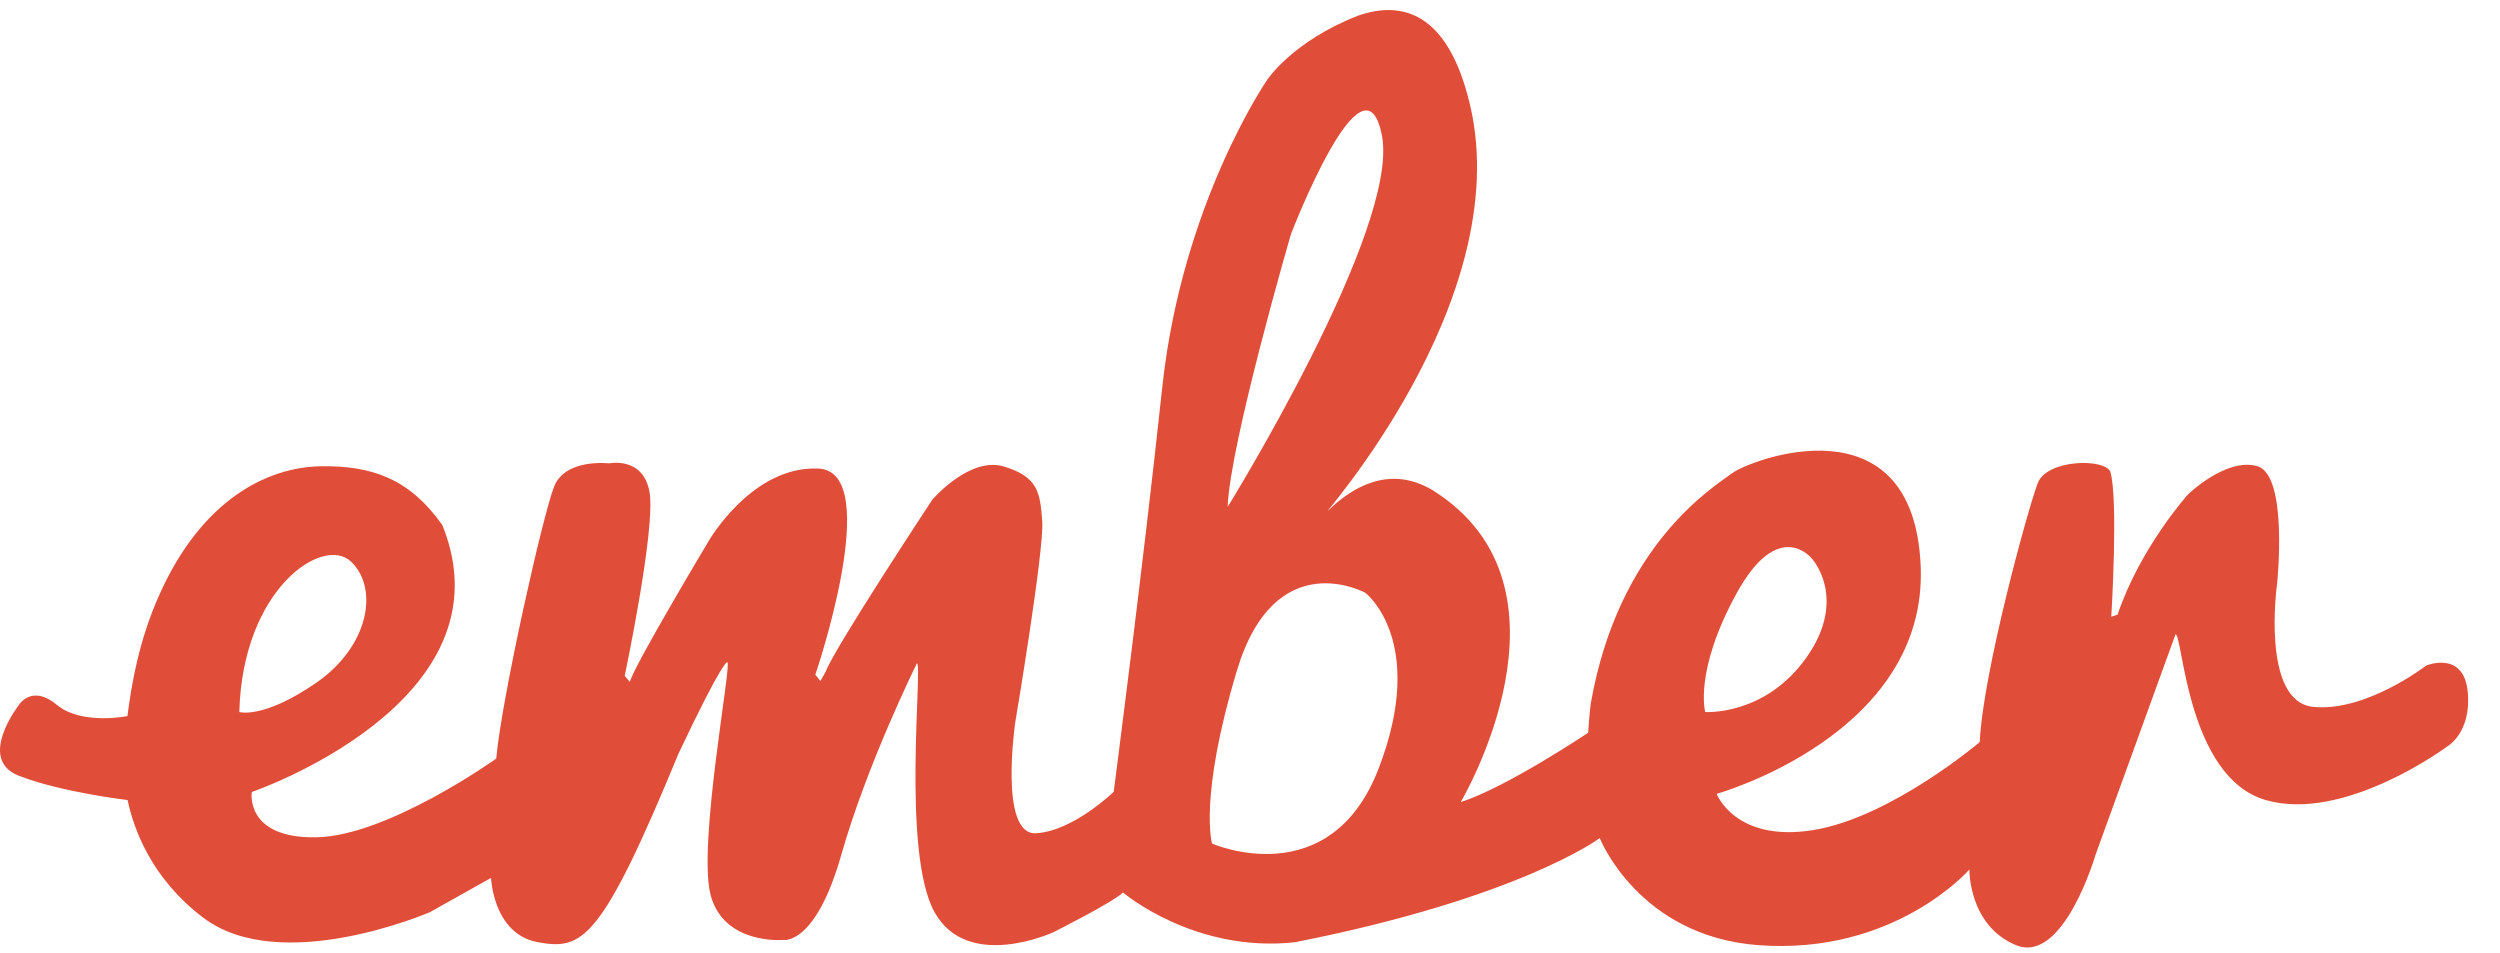
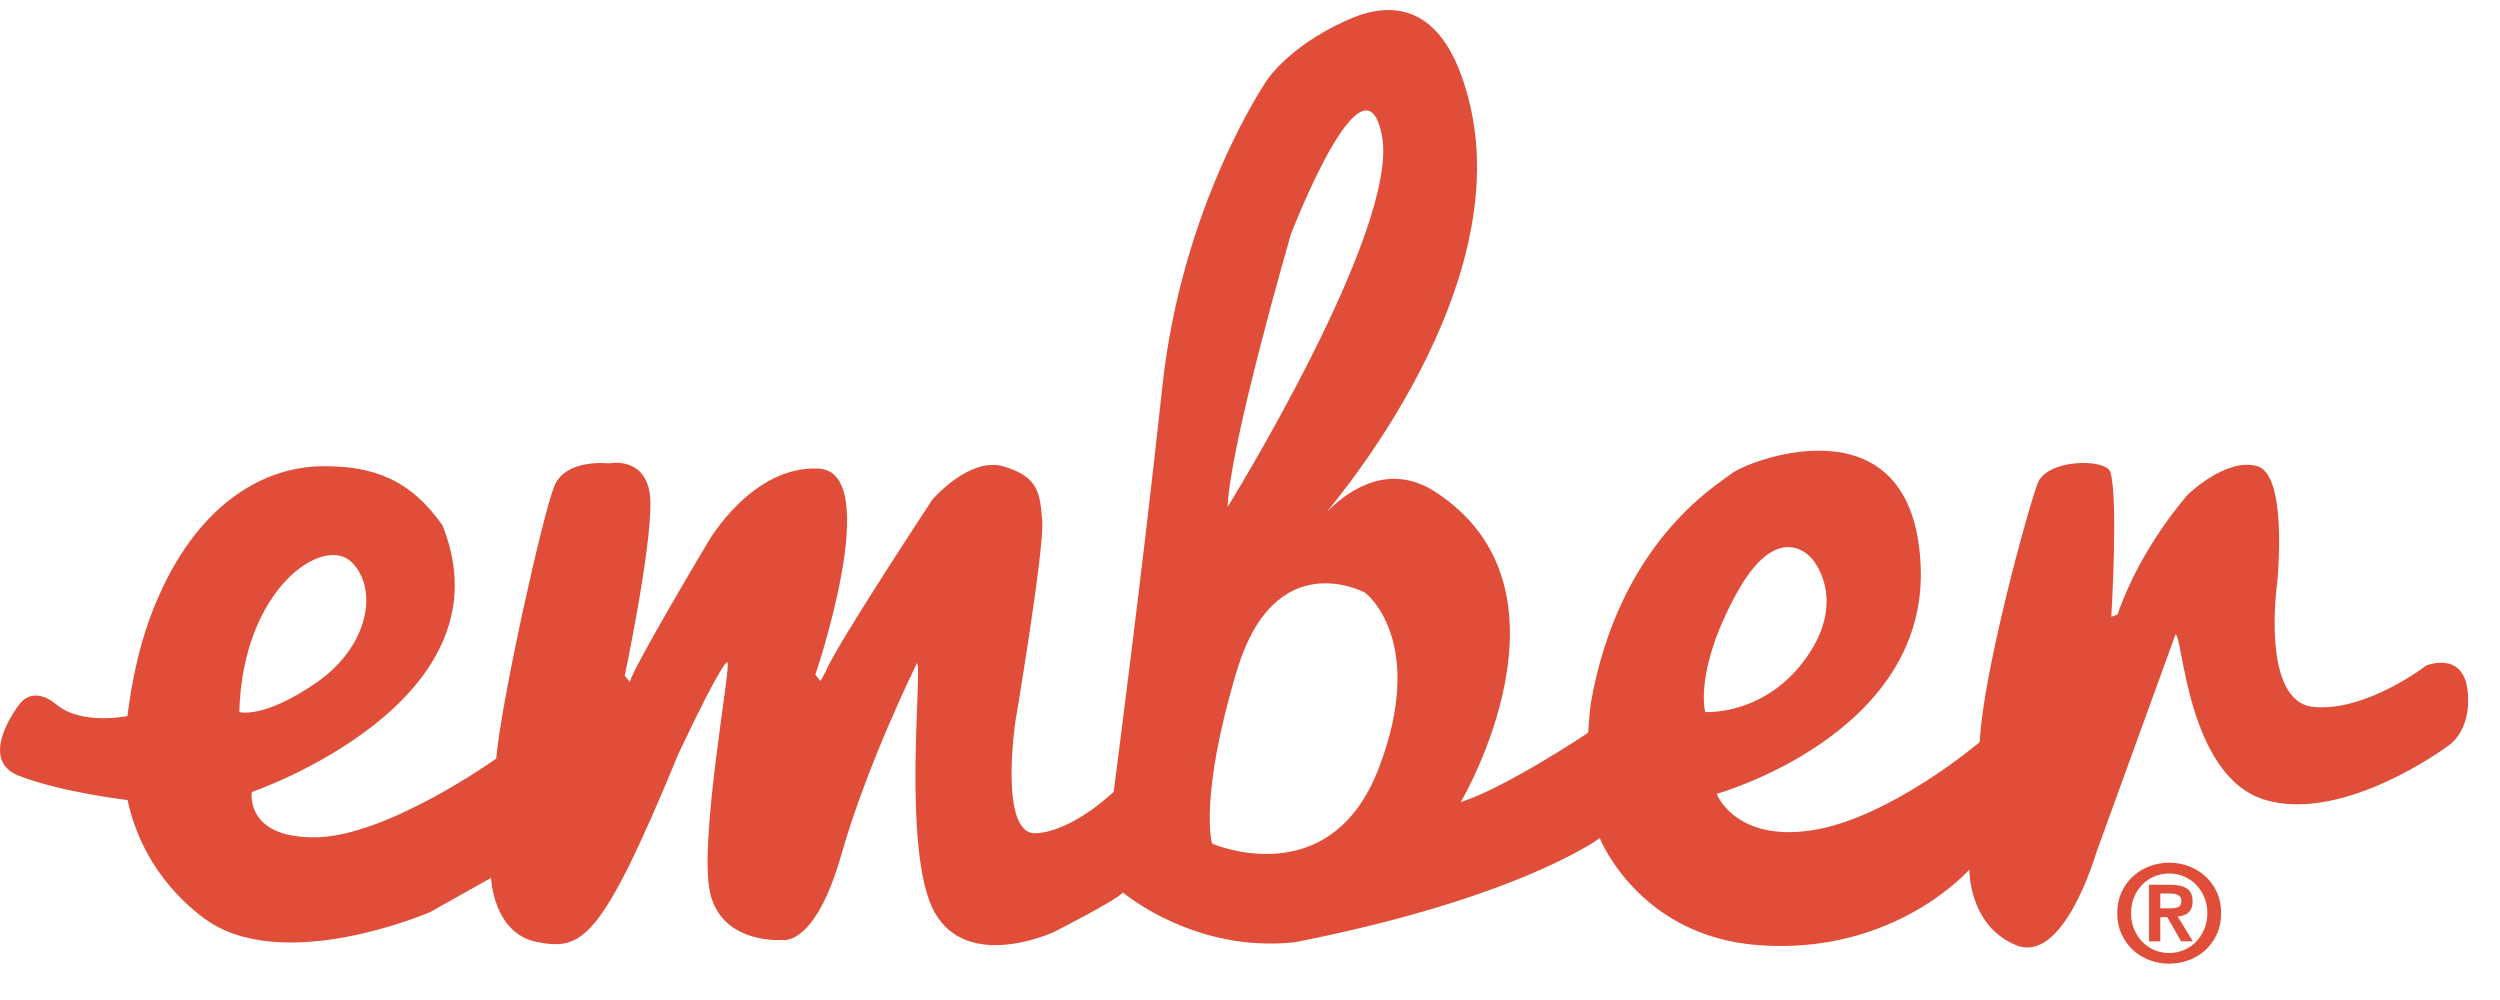
- <svg xmlns="http://www.w3.org/2000/svg" viewBox="0 -2 525 200" fill="#E04E39" fill-rule="evenodd">
+ <svg xmlns="http://www.w3.org/2000/svg" viewBox="0 -2 525 210" fill="#E04E39" fill-rule="evenodd">
  <path d="M509.512 137.759s-12.609 9.781-23.708 8.69c-11.098-1.093-7.613-25.892-7.613-25.892s2.393-22.744-4.144-24.655c-6.52-1.895-14.568 5.927-14.568 5.927s-10.006 11.098-14.793 25.249l-1.317.433s1.526-24.815-.209-30.469c-1.3-2.827-13.267-2.602-15.226 2.393-1.96 5.012-11.532 39.818-12.191 54.402 0 0-18.712 15.885-35.015 18.487-16.318 2.618-20.237-7.614-20.237-7.614s44.378-12.4 42.852-47.864c-1.51-35.464-35.785-22.342-39.656-19.434-3.759 2.826-23.788 14.905-29.634 48.362-.193 1.124-.546 6.103-.546 6.103s-17.186 11.516-26.76 14.568c0 0 26.76-45.037-5.862-65.484-9.175-5.523-17.172-.441-21.929 4.224-2.921 2.865 39.549-43.591 29.751-85.159C304.05.238 294.155-1.882 285.08 1.33c-13.78 5.429-19 13.476-19 13.476s-17.845 25.891-21.99 64.408c-4.127 38.5-10.214 85.063-10.214 85.063s-8.497 8.272-16.32 8.705c-7.837.418-4.352-23.29-4.352-23.29s6.087-36.106 5.67-42.21c-.45-6.087-.884-9.348-8.063-11.516-7.18-2.184-15.018 6.955-15.018 6.955s-20.655 31.32-22.39 36.107l-1.108 1.975-1.076-1.317s14.568-42.644.658-43.286c-13.925-.659-23.065 15.226-23.065 15.226s-15.885 26.55-16.543 29.586l-1.076-1.3s6.52-30.888 5.22-38.517c-1.317-7.613-8.481-6.087-8.481-6.087s-9.14-1.093-11.532 4.786c-2.394 5.879-11.099 44.812-12.191 57.212 0 0-22.84 16.319-37.858 16.528-15.002.224-13.476-9.509-13.476-9.509s55.044-18.84 40.026-56.04c-6.746-9.572-14.568-12.576-25.666-12.367-11.1.225-24.864 6.987-33.778 27-4.273 9.54-5.815 18.615-6.698 25.458 0 0-9.621 1.975-14.841-2.378-5.236-4.352-7.919 0-7.919 0s-8.962 11.436-.048 14.906c8.93 3.485 22.84 5.107 22.84 5.107 1.285 6.088 4.995 16.448 15.87 24.687 16.318 12.4 47.622-1.14 47.622-1.14l12.834-7.196s.433 11.774 9.797 13.492c9.348 1.719 13.267-.032 29.586-39.624 9.573-20.238 10.231-19.146 10.231-19.146 1.077-.225-6.312 38.5-3.485 48.94 2.827 10.457 15.227 9.364 15.227 9.364s6.746 1.301 12.19-17.844c5.43-19.146 15.886-40.251 15.886-40.251 1.285 0-3.277 39.592 3.678 52.217 6.97 12.624 25.024 4.24 25.024 4.24s12.625-6.36 14.584-8.32c0 0 14.97 12.753 36.09 10.44 47.222-9.3 64.023-21.86 64.023-21.86s8.111 20.56 33.248 22.47c28.702 2.169 44.379-15.884 44.379-15.884s-.225 11.74 9.781 15.885c10.023 4.128 16.753-19.114 16.753-19.114l16.752-46.161c1.526 0 2.393 30.019 18.937 34.805 16.528 4.787 38.066-11.21 38.066-11.21s5.22-2.876 4.353-11.581c-.883-8.706-8.705-5.461-8.705-5.461zm-435.756-21.78c5.862 5.654 3.694 17.829-7.405 25.442-11.082 7.63-16.094 6.103-16.094 6.103.659-25.891 17.636-37.215 23.499-31.545zM290.22 26.563c3.694 19.58-32.412 77.884-32.412 77.884.433-13.059 13.267-57.212 13.267-57.212S286.51 6.984 290.22 26.563zm-35.689 148.588s-2.827-9.573 5.22-36.332c8.063-26.76 26.984-16.319 26.984-16.319s13.058 10.007 2.827 36.766c-10.216 26.758-35.031 15.885-35.031 15.885zm110.087-52.426c8.915-16.319 15.885-7.405 15.885-7.405s7.614 8.272-1.092 20.672c-8.705 12.4-21.314 11.532-21.314 11.532s-2.393-8.496 6.521-24.799z" />
+   <path d="M453.663 188.753v-3.124h1.981c.275 0 .55.028.839.057a3.2 3.2 0 0 1 .796.217c.245.102.433.246.578.434.16.188.231.449.231.767 0 .723-.216 1.186-.65 1.374-.434.188-.998.275-1.678.275h-2.097zm-2.358-4.961v11.889h2.358v-5.077h1.475l2.893 5.077h2.473l-3.182-5.193a5.62 5.62 0 0 0 1.23-.26 2.87 2.87 0 0 0 .983-.564c.29-.246.506-.564.665-.955.174-.39.246-.853.246-1.403 0-1.287-.405-2.198-1.2-2.719-.81-.535-1.967-.795-3.457-.795h-4.484zm-3.775 5.959c0-1.215.203-2.329.622-3.341a8.122 8.122 0 0 1 1.707-2.618 7.74 7.74 0 0 1 2.53-1.736 7.895 7.895 0 0 1 3.14-.622c1.099 0 2.14.203 3.11.622.983.42 1.822.998 2.545 1.736.723.737 1.287 1.605 1.72 2.618.42 1.012.637 2.126.637 3.34a8.775 8.775 0 0 1-.636 3.356c-.434 1.013-.998 1.91-1.721 2.647a7.623 7.623 0 0 1-2.546 1.75c-.969.42-2.01.622-3.11.622a7.895 7.895 0 0 1-3.138-.622 7.564 7.564 0 0 1-2.531-1.75c-.723-.738-1.288-1.634-1.707-2.647-.42-1.027-.622-2.14-.622-3.355zm-2.907 0c0 1.634.304 3.095.897 4.397.607 1.316 1.403 2.43 2.4 3.355a10.611 10.611 0 0 0 3.486 2.126c1.316.492 2.69.738 4.122.738a11.7 11.7 0 0 0 4.137-.738 10.611 10.611 0 0 0 3.486-2.126c.998-.926 1.793-2.04 2.4-3.355.594-1.302.883-2.763.883-4.397 0-1.606-.29-3.067-.882-4.368-.608-1.317-1.403-2.43-2.401-3.341a10.611 10.611 0 0 0-3.486-2.127 11.4 11.4 0 0 0-4.137-.752c-1.431 0-2.806.246-4.122.752a10.611 10.611 0 0 0-3.485 2.127c-.998.91-1.794 2.024-2.401 3.34-.593 1.302-.897 2.763-.897 4.369z" />
</svg>
